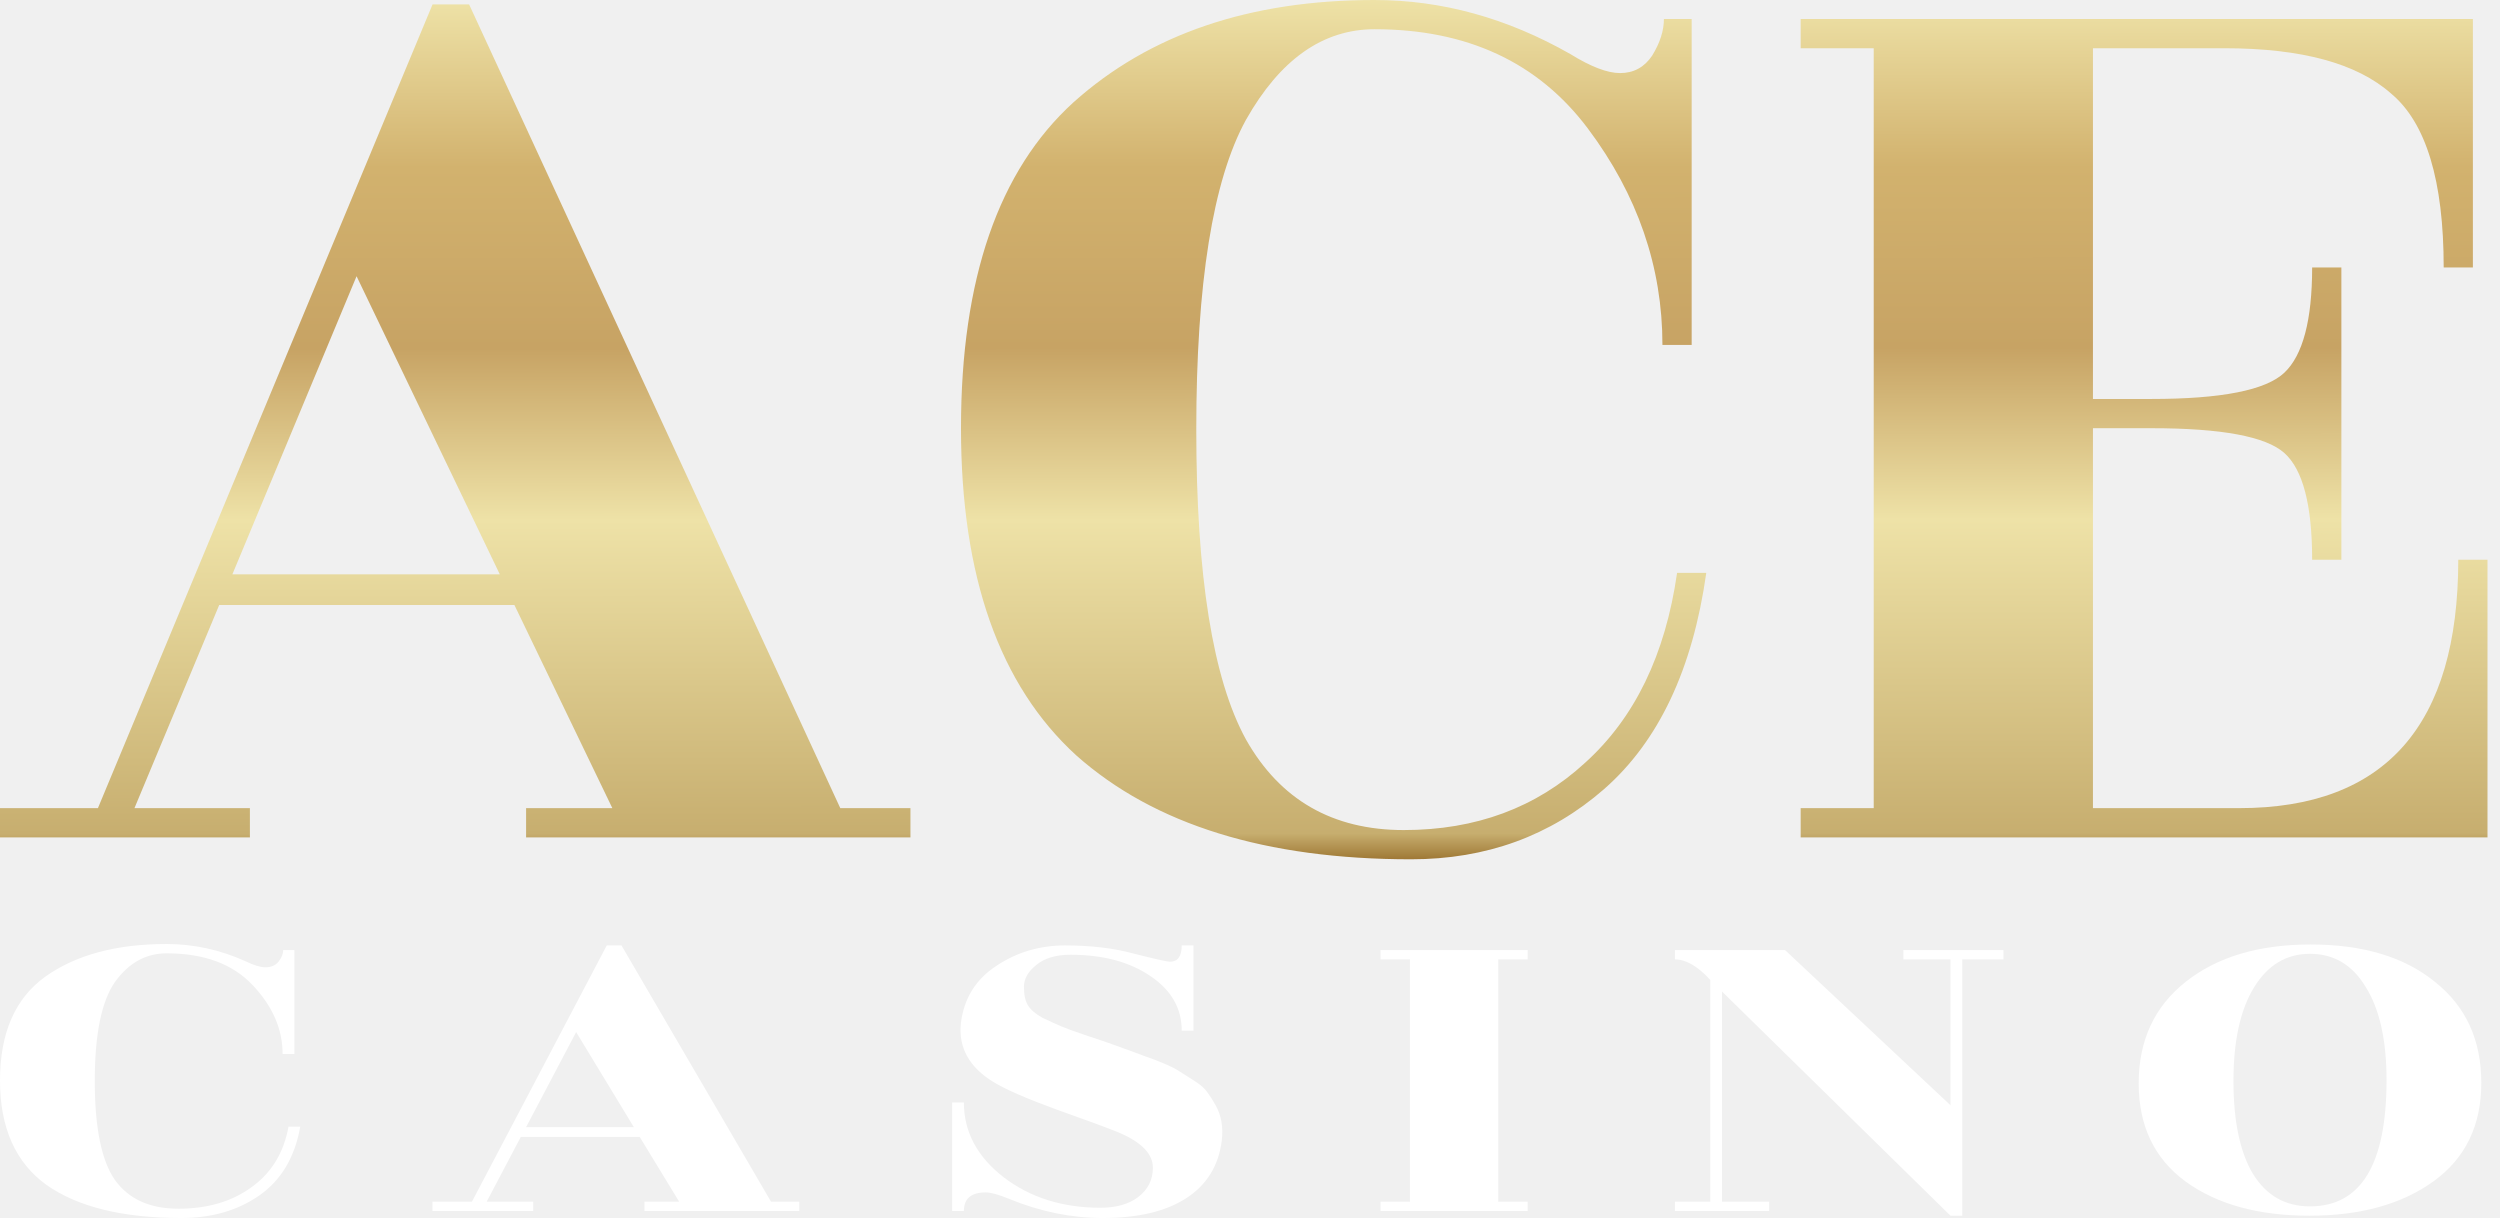
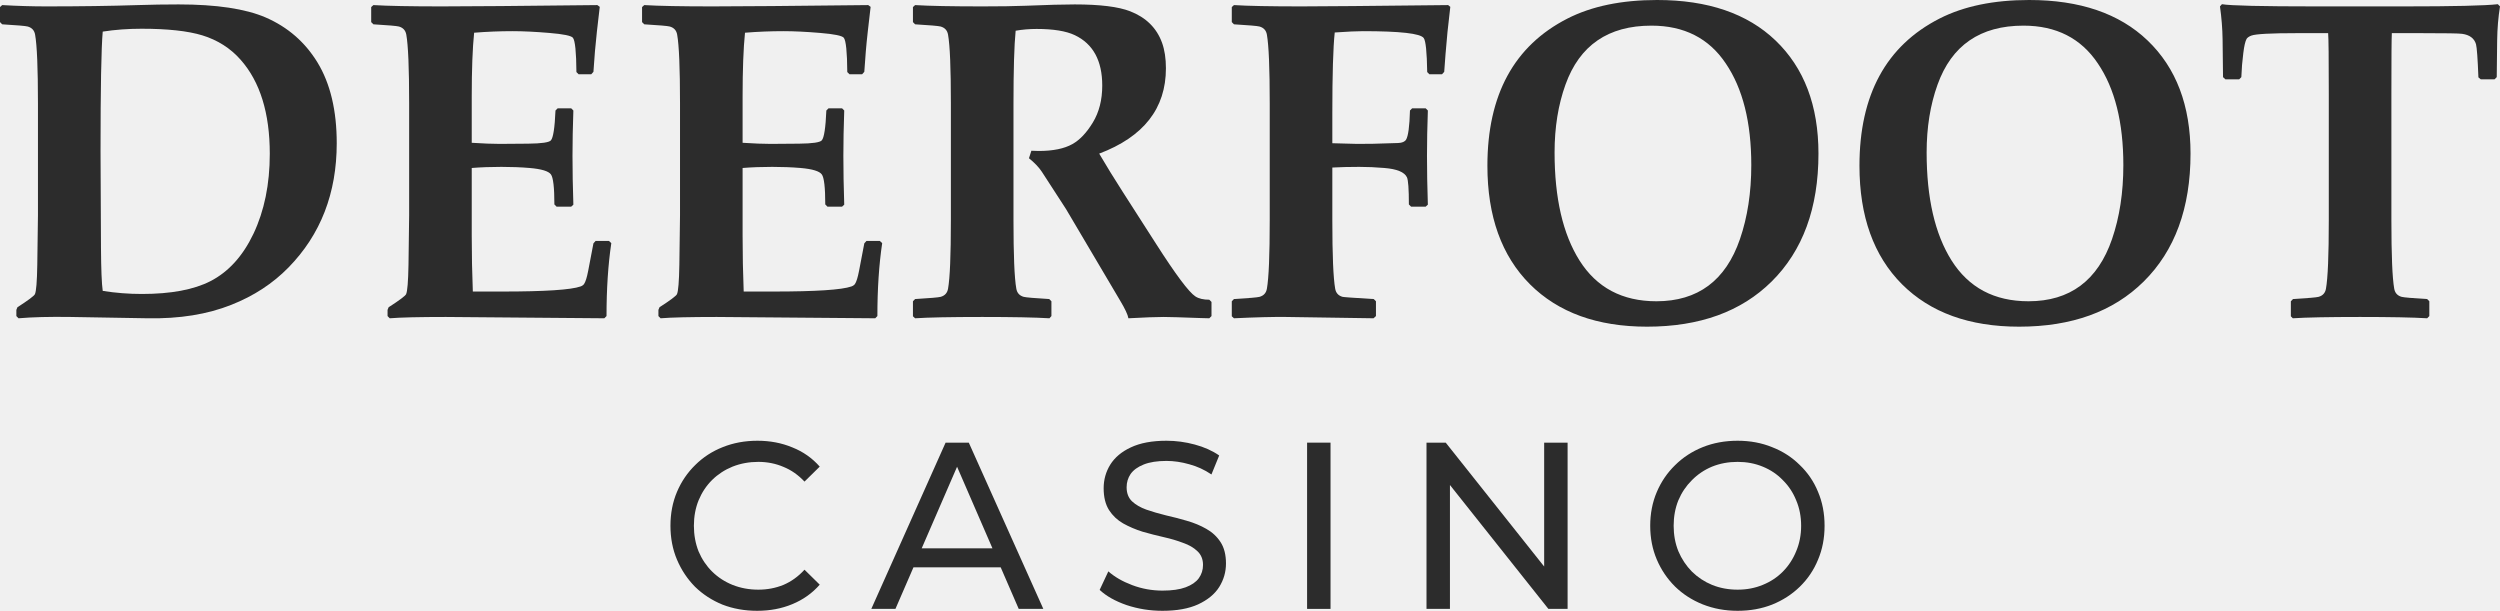
- <svg xmlns="http://www.w3.org/2000/svg" width="78" height="38" viewBox="0 0 78 38" fill="none">
-   <path d="M28.406 25.214V26.126H16.414V25.214H19.105L16.05 18.877H6.839L4.195 25.214H7.797V26.126H0V25.214H3.055L13.496 0.137H14.636L26.217 25.214H28.406ZM7.25 17.919H15.594L11.125 8.618L7.25 17.919Z" fill="url(#paint0_linear_570_24337)" />
-   <path d="M52.78 10.761H51.868C51.868 8.329 51.093 6.079 49.543 4.012C47.993 1.945 45.774 0.912 42.886 0.912C41.275 0.912 39.938 1.854 38.874 3.739C37.84 5.623 37.324 8.846 37.324 13.405C37.324 17.965 37.84 21.187 38.874 23.071C39.938 24.956 41.579 25.898 43.798 25.898C46.047 25.898 47.932 25.199 49.452 23.801C51.002 22.403 51.96 20.427 52.325 17.873H53.236C52.811 20.883 51.747 23.132 50.045 24.622C48.373 26.081 46.367 26.81 44.026 26.81C39.497 26.81 36.016 25.731 33.585 23.573C31.183 21.384 29.983 17.98 29.983 13.36C29.983 8.709 31.153 5.319 33.493 3.192C35.864 1.064 38.995 0 42.886 0C44.984 0 47.02 0.562 48.996 1.687C49.634 2.082 50.151 2.28 50.546 2.28C50.972 2.28 51.306 2.097 51.549 1.733C51.792 1.337 51.914 0.958 51.914 0.593H52.78V10.761Z" fill="url(#paint1_linear_570_24337)" />
-   <path d="M69.859 25.214C74.419 25.214 76.698 22.631 76.698 17.463H77.61V26.126H56.181V25.214H58.46V1.505H56.181V0.593H77.154V8.344H76.243C76.243 5.639 75.695 3.83 74.601 2.918C73.537 1.976 71.805 1.505 69.403 1.505H65.3V12.448H67.123C69.312 12.448 70.695 12.174 71.273 11.627C71.85 11.08 72.139 9.985 72.139 8.344H73.051V17.463H72.139C72.139 15.761 71.85 14.651 71.273 14.135C70.695 13.618 69.312 13.36 67.123 13.36H65.3V25.214H69.859Z" fill="url(#paint2_linear_570_24337)" />
-   <path d="M9.185 32.884H8.817C8.817 32.109 8.505 31.392 7.88 30.733C7.256 30.073 6.362 29.744 5.199 29.744C4.549 29.744 4.011 30.044 3.582 30.645C3.166 31.246 2.957 32.274 2.957 33.728C2.957 35.182 3.166 36.209 3.582 36.81C4.011 37.411 4.672 37.712 5.566 37.712C6.472 37.712 7.231 37.489 7.844 37.043C8.468 36.597 8.854 35.967 9.001 35.153H9.368C9.197 36.112 8.768 36.829 8.082 37.304C7.409 37.77 6.601 38.002 5.658 38.002C3.833 38.002 2.431 37.658 1.451 36.97C0.484 36.272 0 35.187 0 33.713C0 32.23 0.471 31.149 1.414 30.471C2.37 29.792 3.631 29.453 5.199 29.453C6.043 29.453 6.864 29.632 7.66 29.991C7.917 30.117 8.125 30.18 8.285 30.18C8.456 30.18 8.591 30.122 8.689 30.006C8.787 29.88 8.836 29.759 8.836 29.642H9.185V32.884Z" fill="white" />
-   <path d="M24.938 37.493V37.784H20.107V37.493H21.19L19.959 35.472H16.249L15.184 37.493H16.635V37.784H13.493V37.493H14.724L18.931 29.497H19.39L24.056 37.493H24.938ZM16.414 35.167H19.776L17.976 32.201L16.414 35.167Z" fill="white" />
-   <path d="M30.073 37.784H29.706V34.397H30.073C30.073 35.308 30.483 36.083 31.304 36.723C32.137 37.363 33.147 37.682 34.335 37.682C34.825 37.682 35.217 37.571 35.511 37.348C35.817 37.115 35.97 36.81 35.97 36.432C35.97 36.005 35.621 35.642 34.923 35.342C34.543 35.187 33.888 34.944 32.957 34.615C32.027 34.275 31.371 33.989 30.992 33.757C30.233 33.291 29.896 32.676 29.981 31.91C30.079 31.145 30.447 30.553 31.084 30.137C31.72 29.71 32.437 29.497 33.233 29.497C34.041 29.497 34.764 29.584 35.4 29.759C36.049 29.923 36.417 30.006 36.502 30.006C36.748 30.006 36.87 29.836 36.87 29.497H37.237V32.157H36.87C36.87 31.46 36.545 30.892 35.896 30.456C35.247 30.011 34.415 29.788 33.398 29.788C32.945 29.788 32.59 29.894 32.333 30.107C32.075 30.311 31.947 30.539 31.947 30.791C31.947 31.043 31.99 31.237 32.075 31.372C32.161 31.508 32.308 31.634 32.516 31.75C32.737 31.857 32.927 31.944 33.086 32.012C33.245 32.08 33.496 32.172 33.839 32.288C34.194 32.405 34.439 32.487 34.574 32.535C35.247 32.778 35.645 32.923 35.768 32.972C35.89 33.01 36.068 33.078 36.3 33.175C36.533 33.272 36.705 33.359 36.815 33.437C36.937 33.514 37.09 33.611 37.274 33.728C37.458 33.844 37.593 33.965 37.678 34.091C37.764 34.208 37.85 34.343 37.935 34.498C38.107 34.809 38.168 35.172 38.119 35.589C38.021 36.374 37.648 36.975 36.998 37.392C36.362 37.799 35.498 38.002 34.408 38.002C33.429 38.002 32.455 37.804 31.488 37.406C31.157 37.27 30.912 37.203 30.753 37.203C30.3 37.203 30.073 37.397 30.073 37.784Z" fill="white" />
-   <path d="M47.664 37.784H43.072V37.493H43.99V29.933H43.072V29.642H47.664V29.933H46.746V37.493H47.664V37.784Z" fill="white" />
-   <path d="M53.727 37.493H55.197V37.784H52.258V37.493H53.36V30.573C52.968 30.146 52.601 29.933 52.258 29.933V29.642H55.693L60.855 34.484V29.933H59.385V29.642H62.508V29.933H61.222V37.93H60.855L53.727 30.936V37.493Z" fill="white" />
-   <path d="M74.46 33.699C74.46 32.458 74.246 31.494 73.817 30.805C73.401 30.107 72.819 29.759 72.072 29.759C71.337 29.759 70.755 30.107 70.327 30.805C69.898 31.503 69.684 32.477 69.684 33.728C69.684 34.978 69.886 35.943 70.29 36.621C70.707 37.3 71.3 37.639 72.072 37.639C73.664 37.639 74.46 36.325 74.46 33.699ZM77.417 33.786C77.417 35.114 76.921 36.136 75.93 36.854C74.938 37.571 73.646 37.93 72.054 37.93C70.462 37.93 69.176 37.576 68.196 36.868C67.216 36.151 66.727 35.128 66.727 33.8C66.727 32.463 67.216 31.406 68.196 30.631C69.176 29.855 70.474 29.468 72.09 29.468C73.719 29.468 75.011 29.855 75.966 30.631C76.934 31.397 77.417 32.448 77.417 33.786Z" fill="white" />
-   <defs>
-     <linearGradient id="paint0_linear_570_24337" x1="38.806" y1="26.81" x2="38.795" y2="9.33845e-06" gradientUnits="userSpaceOnUse">
-       <stop stop-color="#9F7936" />
-       <stop offset="0.03" stop-color="#C7AE6F" />
-       <stop offset="0.395" stop-color="#EEE2A7" />
-       <stop offset="0.595" stop-color="#C7A364" />
-       <stop offset="0.805" stop-color="#D2B26E" />
-       <stop offset="1" stop-color="#EEE2A7" />
-     </linearGradient>
-     <linearGradient id="paint1_linear_570_24337" x1="38.806" y1="26.81" x2="38.795" y2="9.33845e-06" gradientUnits="userSpaceOnUse">
-       <stop stop-color="#9F7936" />
-       <stop offset="0.03" stop-color="#C7AE6F" />
-       <stop offset="0.395" stop-color="#EEE2A7" />
-       <stop offset="0.595" stop-color="#C7A364" />
-       <stop offset="0.805" stop-color="#D2B26E" />
-       <stop offset="1" stop-color="#EEE2A7" />
-     </linearGradient>
-     <linearGradient id="paint2_linear_570_24337" x1="38.806" y1="26.81" x2="38.795" y2="9.33845e-06" gradientUnits="userSpaceOnUse">
-       <stop stop-color="#9F7936" />
-       <stop offset="0.03" stop-color="#C7AE6F" />
-       <stop offset="0.395" stop-color="#EEE2A7" />
-       <stop offset="0.595" stop-color="#C7A364" />
-       <stop offset="0.805" stop-color="#D2B26E" />
-       <stop offset="1" stop-color="#EEE2A7" />
-     </linearGradient>
-   </defs>
+ <svg xmlns="http://www.w3.org/2000/svg" width="176" height="43" viewBox="0 0 176 43" fill="none">
+   <path d="M23.706 10.083C23.706 13.6 22.575 16.515 20.313 18.828C19.207 19.959 17.867 20.835 16.29 21.458C14.601 22.132 12.631 22.449 10.379 22.407L4.959 22.314C3.485 22.293 2.267 22.324 1.305 22.407L1.152 22.252V21.816L1.228 21.629C1.986 21.142 2.395 20.835 2.457 20.711C2.549 20.524 2.605 19.834 2.625 18.641L2.672 15.156V7.267C2.672 4.798 2.605 3.19 2.472 2.443C2.421 2.142 2.247 1.95 1.95 1.867C1.796 1.826 1.198 1.774 0.154 1.712L0 1.556V0.498L0.154 0.358C1.239 0.42 2.272 0.451 3.255 0.451C5.64 0.451 7.789 0.42 9.704 0.358C10.655 0.327 11.613 0.311 12.575 0.311C15.236 0.311 17.278 0.617 18.701 1.229C20.257 1.904 21.475 2.962 22.355 4.404C23.256 5.887 23.706 7.78 23.706 10.083ZM18.993 10.83C18.993 7.957 18.307 5.747 16.935 4.201C16.219 3.392 15.323 2.822 14.248 2.49C13.225 2.178 11.797 2.023 9.965 2.023C9.013 2.023 8.102 2.09 7.232 2.225C7.129 3.387 7.078 6.198 7.078 10.659L7.109 17.459C7.119 18.973 7.16 19.98 7.232 20.478C8.132 20.623 9.054 20.695 9.995 20.695C12.032 20.695 13.639 20.395 14.816 19.793C16.086 19.139 17.094 18.029 17.841 16.463C18.609 14.845 18.993 12.967 18.993 10.83Z" fill="#2C2C2C" />
+   <path d="M43.036 17.116C42.811 18.631 42.699 20.343 42.699 22.252L42.545 22.407L31.383 22.314C29.52 22.314 28.205 22.345 27.437 22.407L27.284 22.252V21.816L27.36 21.629C28.118 21.142 28.527 20.835 28.589 20.711C28.681 20.514 28.737 19.824 28.758 18.641L28.804 15.156V7.267C28.804 4.798 28.737 3.19 28.604 2.443C28.553 2.142 28.379 1.95 28.082 1.867C27.928 1.826 27.33 1.774 26.286 1.712L26.132 1.556V0.498L26.286 0.358C27.319 0.42 28.916 0.451 31.076 0.451C33 0.451 36.66 0.42 42.054 0.358L42.223 0.482L42.023 2.21C41.962 2.759 41.916 3.226 41.885 3.61L41.778 5.057L41.624 5.228H40.733L40.58 5.073C40.57 3.662 40.488 2.858 40.334 2.661C40.222 2.516 39.669 2.401 38.676 2.319C37.693 2.236 36.828 2.194 36.081 2.194C35.191 2.194 34.29 2.23 33.379 2.303C33.266 3.392 33.21 4.902 33.21 6.831V10.052C34.019 10.104 34.674 10.13 35.175 10.13L37.187 10.114C38.129 10.104 38.661 10.026 38.784 9.881C38.947 9.694 39.055 8.994 39.106 7.78L39.26 7.625H40.212L40.365 7.78C40.324 8.942 40.304 10.005 40.304 10.97C40.304 12.018 40.324 13.164 40.365 14.409L40.212 14.549H39.183L39.029 14.393C39.029 13.2 38.947 12.495 38.784 12.277C38.62 12.049 38.123 11.899 37.294 11.826C36.67 11.774 36.005 11.748 35.298 11.748C34.551 11.748 33.855 11.774 33.21 11.826V16.572C33.21 17.931 33.236 19.248 33.287 20.524H35.375C38.364 20.524 40.196 20.405 40.872 20.166C40.984 20.125 41.066 20.068 41.117 19.995C41.22 19.85 41.317 19.539 41.409 19.062L41.778 17.132L41.931 16.961H42.868L43.036 17.116Z" fill="#2C2C2C" />
+   <path d="M62.106 17.116C61.881 18.631 61.768 20.343 61.768 22.252L61.615 22.407L50.452 22.314C48.59 22.314 47.274 22.345 46.507 22.407L46.353 22.252V21.816L46.43 21.629C47.187 21.142 47.597 20.835 47.658 20.711C47.75 20.514 47.806 19.824 47.827 18.641L47.873 15.156V7.267C47.873 4.798 47.806 3.19 47.673 2.443C47.622 2.142 47.448 1.95 47.151 1.867C46.998 1.826 46.399 1.774 45.355 1.712L45.201 1.556V0.498L45.355 0.358C46.389 0.42 47.986 0.451 50.145 0.451C52.07 0.451 55.729 0.42 61.123 0.358L61.292 0.482L61.093 2.21C61.031 2.759 60.985 3.226 60.954 3.61L60.847 5.057L60.693 5.228H59.803L59.649 5.073C59.639 3.662 59.557 2.858 59.404 2.661C59.291 2.516 58.738 2.401 57.745 2.319C56.763 2.236 55.898 2.194 55.151 2.194C54.26 2.194 53.359 2.23 52.448 2.303C52.336 3.392 52.279 4.902 52.279 6.831V10.052C53.088 10.104 53.743 10.13 54.245 10.13L56.256 10.114C57.198 10.104 57.73 10.026 57.853 9.881C58.017 9.694 58.124 8.994 58.175 7.78L58.329 7.625H59.281L59.434 7.78C59.393 8.942 59.373 10.005 59.373 10.97C59.373 12.018 59.393 13.164 59.434 14.409L59.281 14.549H58.252L58.099 14.393C58.099 13.2 58.017 12.495 57.853 12.277C57.689 12.049 57.193 11.899 56.364 11.826C55.739 11.774 55.074 11.748 54.368 11.748C53.62 11.748 52.924 11.774 52.279 11.826V16.572C52.279 17.931 52.305 19.248 52.356 20.524H54.444C57.433 20.524 59.266 20.405 59.941 20.166C60.054 20.125 60.136 20.068 60.187 19.995C60.289 19.85 60.386 19.539 60.478 19.062L60.847 17.132L61 16.961H61.937L62.106 17.116Z" fill="#2C2C2C" />
+   <path d="M85.29 22.252L85.136 22.407C85.065 22.407 84.87 22.402 84.553 22.392C83.151 22.34 82.276 22.314 81.928 22.314C81.406 22.314 80.576 22.345 79.44 22.407C79.399 22.158 79.205 21.743 78.857 21.162L75.049 14.72L73.345 12.091C73.13 11.769 72.828 11.453 72.439 11.141L72.608 10.612C72.843 10.623 73.017 10.628 73.13 10.628C74.133 10.628 74.921 10.467 75.494 10.145C76.016 9.855 76.498 9.347 76.938 8.62C77.378 7.894 77.598 7.028 77.598 6.022C77.598 4.269 76.953 3.086 75.663 2.474C75.049 2.184 74.153 2.038 72.976 2.038C72.465 2.038 71.973 2.08 71.502 2.163C71.4 3.18 71.349 4.912 71.349 7.36V15.498C71.349 17.967 71.415 19.575 71.549 20.322C71.6 20.623 71.774 20.815 72.07 20.898C72.224 20.939 72.823 20.991 73.867 21.053L74.02 21.209V22.252L73.882 22.407C72.859 22.345 71.282 22.314 69.153 22.314C66.953 22.314 65.376 22.345 64.424 22.407L64.271 22.267V21.209L64.424 21.053C65.468 20.991 66.067 20.939 66.221 20.898C66.517 20.815 66.692 20.623 66.743 20.322C66.876 19.575 66.942 17.967 66.942 15.498V7.267C66.942 4.798 66.876 3.19 66.743 2.443C66.692 2.142 66.517 1.95 66.221 1.867C66.067 1.826 65.468 1.774 64.424 1.712L64.271 1.556V0.498L64.424 0.358C65.427 0.42 67.004 0.451 69.153 0.451C70.402 0.451 71.415 0.436 72.193 0.405C73.739 0.342 74.896 0.311 75.663 0.311C77.434 0.311 78.734 0.472 79.563 0.794C80.679 1.229 81.426 1.966 81.805 3.003C81.989 3.511 82.081 4.113 82.081 4.808C82.081 7.63 80.515 9.632 77.383 10.815C77.895 11.686 78.437 12.568 79.01 13.46L81.375 17.148C82.767 19.326 83.693 20.566 84.154 20.867C84.389 21.022 84.717 21.1 85.136 21.1L85.29 21.256V22.252Z" fill="#2C2C2C" />
+   <path d="M102.102 0.482L101.903 2.256C101.862 2.65 101.816 3.169 101.765 3.812L101.673 5.057L101.519 5.228H100.628L100.475 5.073C100.454 3.672 100.373 2.873 100.229 2.676C99.994 2.355 98.566 2.194 95.946 2.194C95.526 2.194 94.866 2.225 93.965 2.287C93.852 3.345 93.796 5.244 93.796 7.983V10.083L95.531 10.13C96.053 10.14 97.02 10.12 98.433 10.068C98.709 10.057 98.894 9.979 98.986 9.834C99.139 9.585 99.231 8.901 99.262 7.78L99.415 7.625H100.367L100.521 7.78C100.48 8.942 100.46 10.005 100.46 10.97C100.46 12.018 100.48 13.164 100.521 14.409L100.367 14.549H99.339L99.185 14.393C99.185 13.304 99.139 12.666 99.047 12.479C98.873 12.116 98.346 11.899 97.466 11.826C96.862 11.774 96.268 11.748 95.684 11.748C94.978 11.748 94.349 11.764 93.796 11.795V15.498C93.796 17.957 93.863 19.565 93.996 20.322C94.047 20.623 94.221 20.815 94.518 20.898C94.589 20.919 95.321 20.97 96.713 21.053L96.867 21.209V22.252L96.698 22.407L90.526 22.314C89.645 22.303 88.427 22.334 86.871 22.407L86.718 22.267V21.209L86.871 21.053C87.916 20.991 88.514 20.939 88.668 20.898C88.965 20.815 89.139 20.623 89.19 20.322C89.323 19.565 89.389 17.957 89.389 15.498V7.267C89.389 4.808 89.323 3.2 89.19 2.443C89.139 2.142 88.965 1.95 88.668 1.867C88.514 1.826 87.916 1.774 86.871 1.712L86.718 1.556V0.498L86.871 0.358C87.854 0.42 89.43 0.451 91.6 0.451C93.003 0.451 96.452 0.42 101.949 0.358L102.102 0.482Z" fill="#2C2C2C" />
+   <path d="M128.02 10.815C128.02 14.642 126.919 17.646 124.718 19.824C122.579 21.94 119.657 22.998 115.951 22.998C112.451 22.998 109.703 22.003 107.707 20.011C105.711 18.009 104.713 15.229 104.713 11.67C104.713 6.681 106.591 3.226 110.347 1.307C112.057 0.436 114.16 0 116.658 0C120.23 0 123.009 0.949 124.995 2.848C127.011 4.777 128.02 7.433 128.02 10.815ZM123.291 11.624C123.291 8.615 122.692 6.229 121.494 4.466C120.307 2.692 118.562 1.805 116.259 1.805C113.219 1.805 111.202 3.19 110.209 5.96C109.697 7.381 109.442 8.973 109.442 10.737C109.442 13.942 110.025 16.473 111.192 18.33C112.4 20.249 114.206 21.209 116.612 21.209C119.529 21.209 121.489 19.751 122.492 16.836C123.024 15.291 123.291 13.553 123.291 11.624Z" fill="#2C2C2C" />
+   <path d="M154.213 10.815C154.213 14.642 153.113 17.646 150.912 19.824C148.773 21.94 145.85 22.998 142.145 22.998C138.644 22.998 135.896 22.003 133.9 20.011C131.904 18.009 130.906 15.229 130.906 11.67C130.906 6.681 132.784 3.226 136.541 1.307C138.25 0.436 140.354 0 142.851 0C146.424 0 149.203 0.949 151.188 2.848C153.205 4.777 154.213 7.433 154.213 10.815ZM149.484 11.624C149.484 8.615 148.885 6.229 147.688 4.466C146.5 2.692 144.755 1.805 142.452 1.805C139.412 1.805 137.396 3.19 136.403 5.96C135.891 7.381 135.635 8.973 135.635 10.737C135.635 13.942 136.218 16.473 137.385 18.33C138.593 20.249 140.4 21.209 142.805 21.209C145.722 21.209 147.683 19.751 148.686 16.836C149.218 15.291 149.484 13.553 149.484 11.624Z" fill="#2C2C2C" />
+   <path d="M176 0.451C175.877 1.219 175.811 2.012 175.8 2.832L175.77 5.431L175.616 5.586H174.649L174.48 5.446C174.429 4.118 174.372 3.34 174.311 3.112C174.188 2.697 173.861 2.453 173.328 2.381C173.124 2.35 172.162 2.334 170.442 2.334H168.385C168.364 2.697 168.354 4.139 168.354 6.66V15.498C168.354 17.967 168.42 19.575 168.553 20.322C168.605 20.623 168.779 20.815 169.075 20.898C169.229 20.939 169.828 20.991 170.872 21.053L171.025 21.209V22.252L170.872 22.407C169.858 22.345 168.282 22.314 166.143 22.314C163.952 22.314 162.376 22.345 161.414 22.407L161.276 22.267V21.209L161.429 21.053C162.473 20.991 163.072 20.939 163.226 20.898C163.523 20.815 163.697 20.623 163.748 20.322C163.881 19.575 163.947 17.967 163.947 15.498V6.66C163.947 4.098 163.932 2.656 163.901 2.334H161.706C159.873 2.334 158.804 2.391 158.497 2.505C158.333 2.567 158.22 2.645 158.159 2.739C158.067 2.905 157.99 3.237 157.929 3.735C157.857 4.284 157.811 4.85 157.79 5.431L157.637 5.586H156.67L156.501 5.431L156.47 2.77C156.46 2.023 156.398 1.25 156.286 0.451L156.424 0.296C157.028 0.399 159.229 0.451 163.026 0.451H169.244C172.745 0.451 174.946 0.399 175.846 0.296L176 0.451Z" fill="#2C2C2C" />
+   <path d="M53.304 43C52.424 43 51.61 42.855 50.862 42.565C50.126 42.264 49.482 41.846 48.932 41.311C48.393 40.765 47.97 40.13 47.662 39.405C47.354 38.681 47.2 37.883 47.2 37.014C47.2 36.145 47.354 35.347 47.662 34.623C47.97 33.898 48.399 33.269 48.949 32.733C49.499 32.187 50.142 31.769 50.879 31.479C51.627 31.178 52.441 31.028 53.321 31.028C54.212 31.028 55.031 31.184 55.779 31.496C56.538 31.797 57.181 32.249 57.709 32.85L56.637 33.904C56.197 33.436 55.702 33.09 55.152 32.867C54.602 32.633 54.014 32.516 53.387 32.516C52.738 32.516 52.133 32.628 51.572 32.85C51.022 33.074 50.544 33.386 50.136 33.787C49.73 34.188 49.411 34.667 49.18 35.225C48.96 35.771 48.85 36.367 48.85 37.014C48.85 37.66 48.96 38.263 49.18 38.82C49.411 39.366 49.73 39.84 50.136 40.241C50.544 40.642 51.022 40.955 51.572 41.177C52.133 41.4 52.738 41.512 53.387 41.512C54.014 41.512 54.602 41.4 55.152 41.177C55.702 40.943 56.197 40.587 56.637 40.107L57.709 41.161C57.181 41.763 56.538 42.22 55.779 42.532C55.031 42.844 54.206 43 53.304 43Z" fill="#2C2C2C" />
+   <path d="M61.34 42.866L66.57 31.162H68.203L73.45 42.866H71.718L67.048 32.098H67.708L63.039 42.866H61.34ZM63.567 39.94L64.013 38.602H70.513L70.992 39.94H63.567Z" fill="#2C2C2C" />
+   <path d="M81.838 43C80.958 43 80.117 42.866 79.314 42.599C78.511 42.32 77.879 41.963 77.416 41.529L78.027 40.224C78.467 40.614 79.028 40.938 79.71 41.194C80.392 41.451 81.101 41.579 81.838 41.579C82.509 41.579 83.053 41.501 83.472 41.345C83.889 41.189 84.197 40.977 84.395 40.709C84.593 40.431 84.692 40.118 84.692 39.773C84.692 39.372 84.56 39.048 84.296 38.803C84.043 38.558 83.708 38.363 83.29 38.218C82.883 38.062 82.432 37.928 81.937 37.817C81.442 37.705 80.942 37.577 80.436 37.432C79.941 37.276 79.484 37.081 79.066 36.847C78.659 36.613 78.329 36.301 78.076 35.91C77.823 35.509 77.697 34.996 77.697 34.372C77.697 33.77 77.851 33.218 78.159 32.717C78.478 32.204 78.962 31.797 79.611 31.496C80.271 31.184 81.107 31.028 82.119 31.028C82.79 31.028 83.455 31.117 84.115 31.296C84.775 31.474 85.347 31.73 85.831 32.065L85.286 33.402C84.791 33.068 84.269 32.828 83.719 32.683C83.169 32.527 82.636 32.449 82.119 32.449C81.47 32.449 80.936 32.533 80.518 32.7C80.1 32.867 79.792 33.09 79.594 33.369C79.407 33.648 79.314 33.96 79.314 34.305C79.314 34.718 79.44 35.047 79.693 35.292C79.957 35.537 80.293 35.732 80.7 35.877C81.118 36.022 81.574 36.156 82.069 36.278C82.564 36.39 83.059 36.518 83.554 36.663C84.06 36.808 84.516 36.997 84.923 37.231C85.341 37.465 85.677 37.778 85.93 38.168C86.183 38.558 86.309 39.059 86.309 39.673C86.309 40.263 86.15 40.815 85.831 41.328C85.512 41.83 85.017 42.236 84.346 42.548C83.686 42.849 82.85 43 81.838 43Z" fill="#2C2C2C" />
+   <path d="M92.019 42.866V31.162H93.669V42.866H92.019Z" fill="#2C2C2C" />
+   <path d="M100.426 42.866V31.162H101.779L109.418 40.776H108.709V31.162H110.359V42.866H109.006L101.367 33.252H102.076V42.866H100.426Z" fill="#2C2C2C" />
+   <path d="M122.329 43C121.449 43 120.629 42.849 119.87 42.548C119.122 42.248 118.474 41.83 117.924 41.294C117.374 40.748 116.945 40.113 116.637 39.388C116.329 38.664 116.175 37.872 116.175 37.014C116.175 36.156 116.329 35.364 116.637 34.64C116.945 33.915 117.374 33.285 117.924 32.75C118.474 32.204 119.122 31.78 119.87 31.479C120.618 31.178 121.438 31.028 122.329 31.028C123.209 31.028 124.017 31.178 124.754 31.479C125.502 31.769 126.151 32.187 126.701 32.733C127.262 33.269 127.691 33.898 127.988 34.623C128.296 35.347 128.45 36.145 128.45 37.014C128.45 37.883 128.296 38.681 127.988 39.405C127.691 40.13 127.262 40.765 126.701 41.311C126.151 41.846 125.502 42.264 124.754 42.565C124.017 42.855 123.209 43 122.329 43ZM122.329 41.512C122.967 41.512 123.555 41.4 124.094 41.177C124.644 40.955 125.117 40.642 125.513 40.241C125.92 39.829 126.233 39.349 126.453 38.803C126.684 38.257 126.8 37.66 126.8 37.014C126.8 36.367 126.684 35.771 126.453 35.225C126.233 34.679 125.92 34.205 125.513 33.804C125.117 33.391 124.644 33.074 124.094 32.85C123.555 32.628 122.967 32.516 122.329 32.516C121.68 32.516 121.08 32.628 120.53 32.85C119.991 33.074 119.518 33.391 119.111 33.804C118.705 34.205 118.386 34.679 118.155 35.225C117.935 35.771 117.825 36.367 117.825 37.014C117.825 37.66 117.935 38.257 118.155 38.803C118.386 39.349 118.705 39.829 119.111 40.241C119.518 40.642 119.991 40.955 120.53 41.177C121.08 41.4 121.68 41.512 122.329 41.512Z" fill="#2C2C2C" />
</svg>
